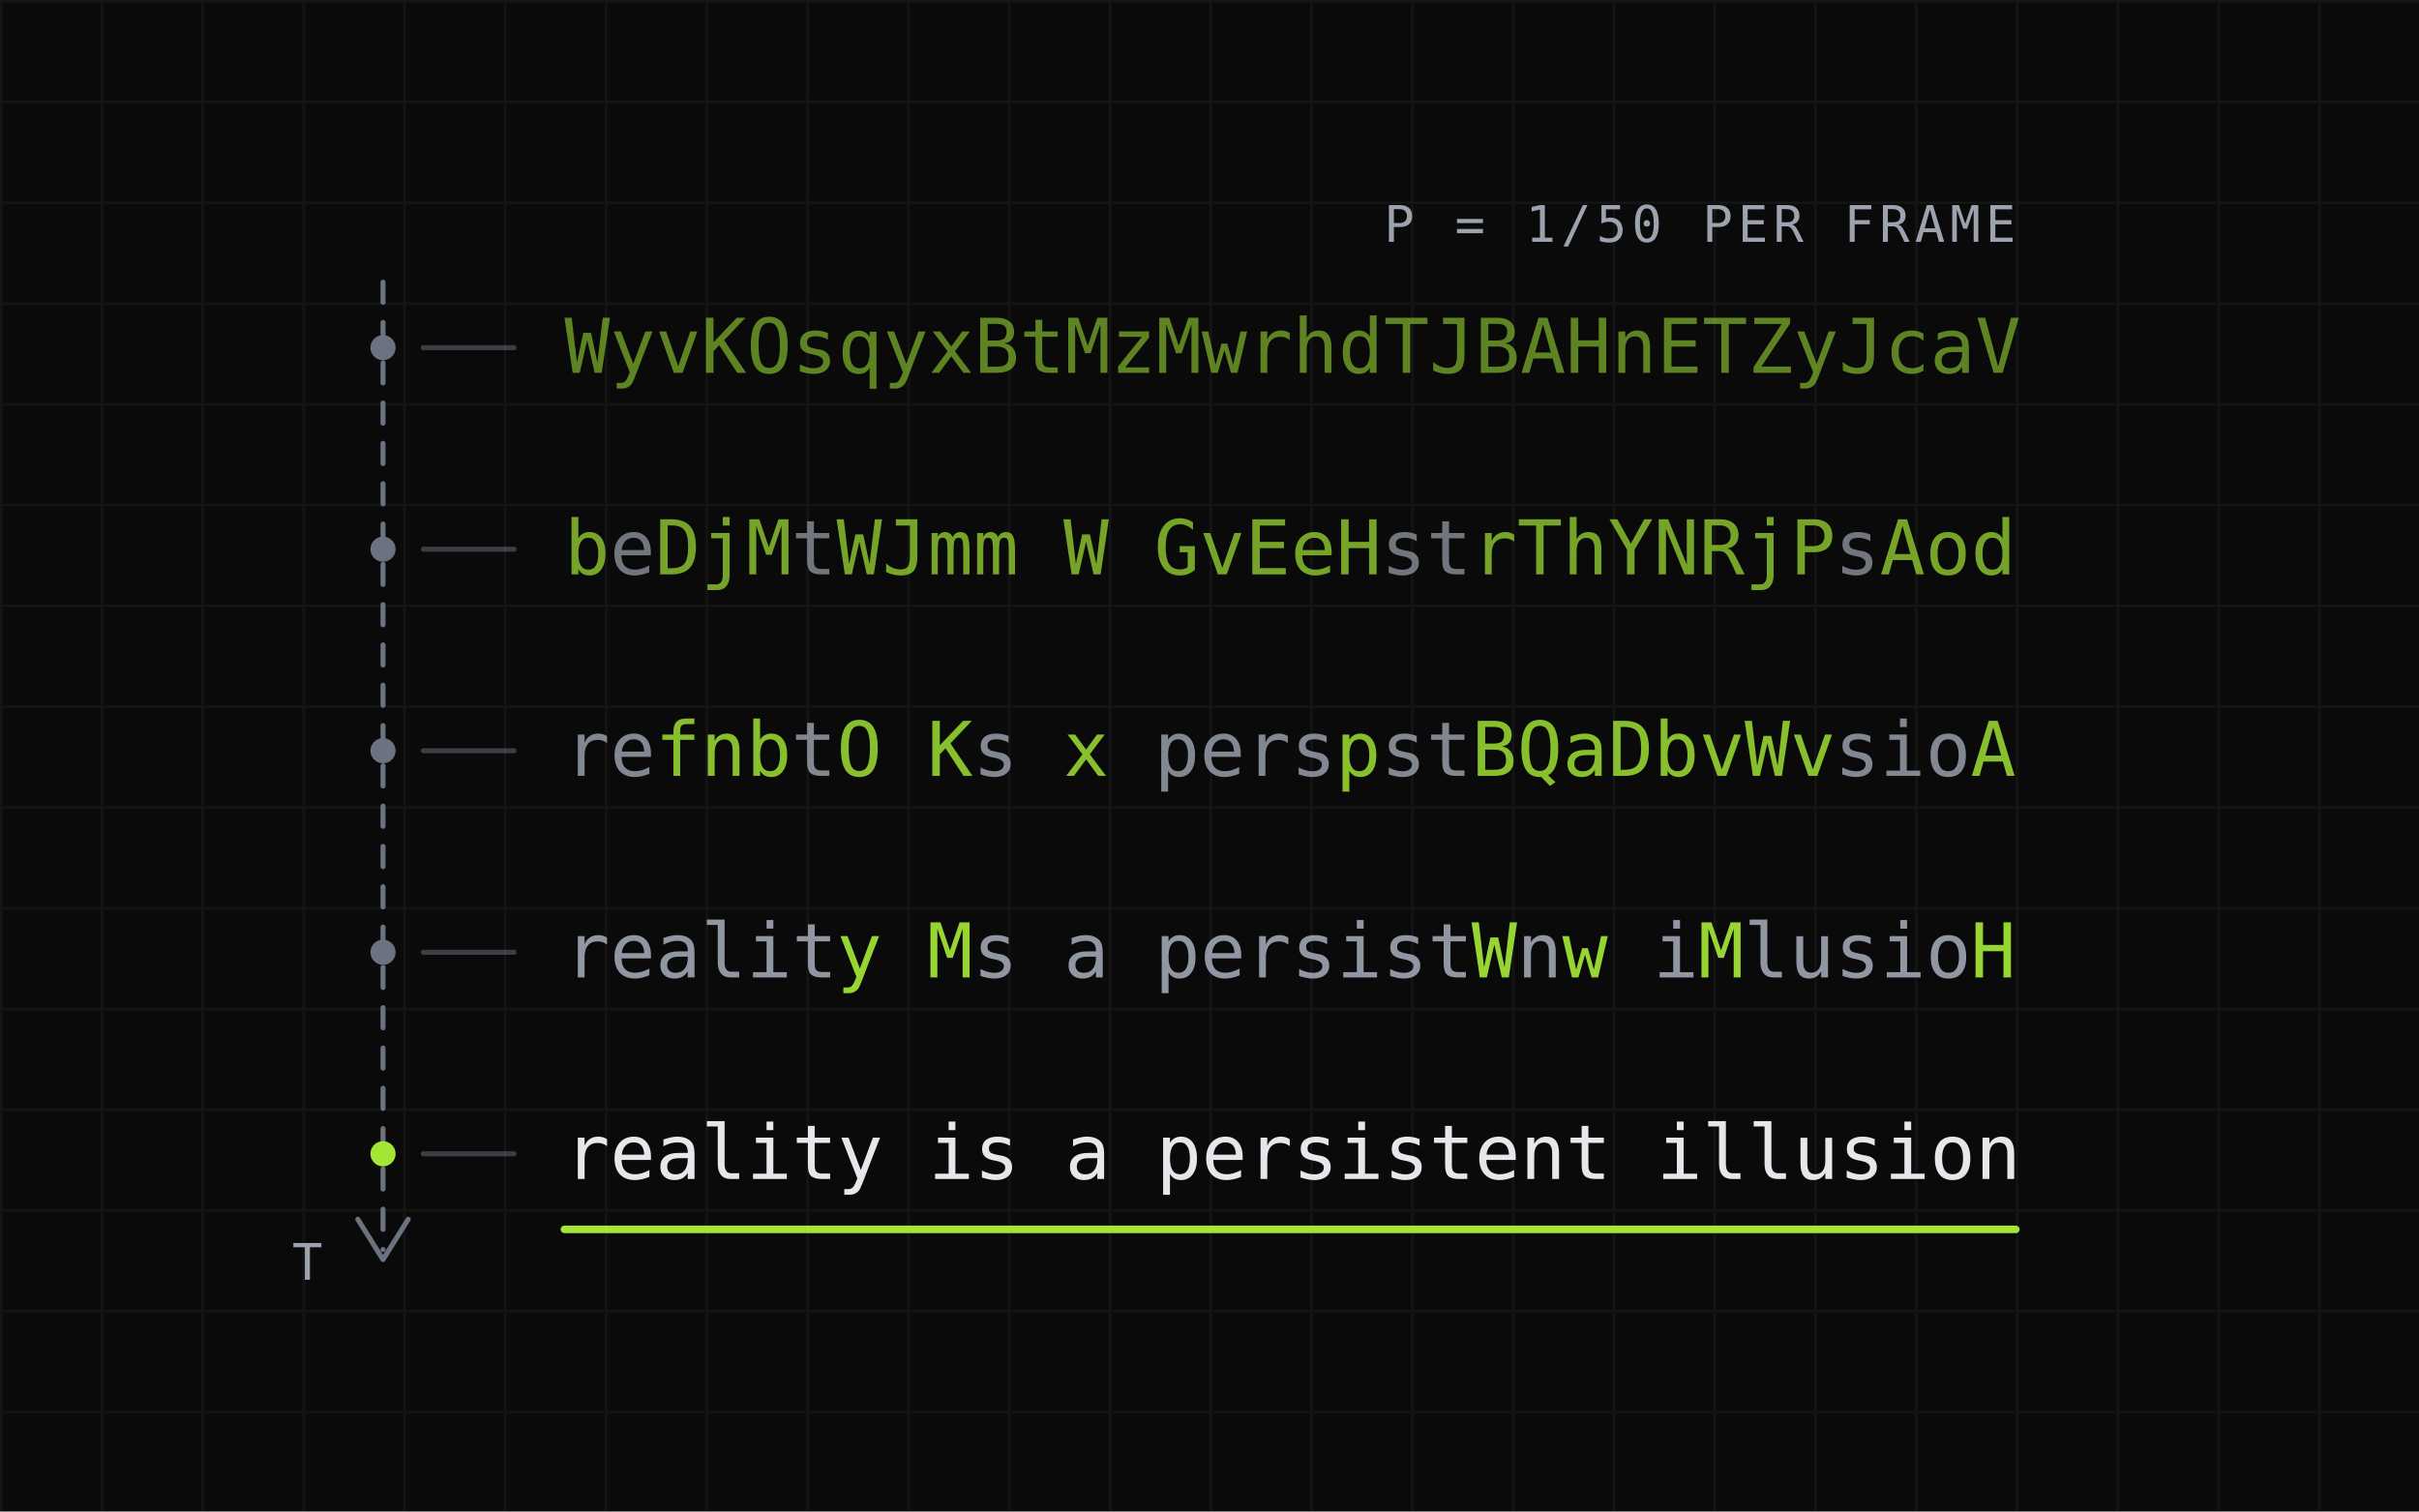
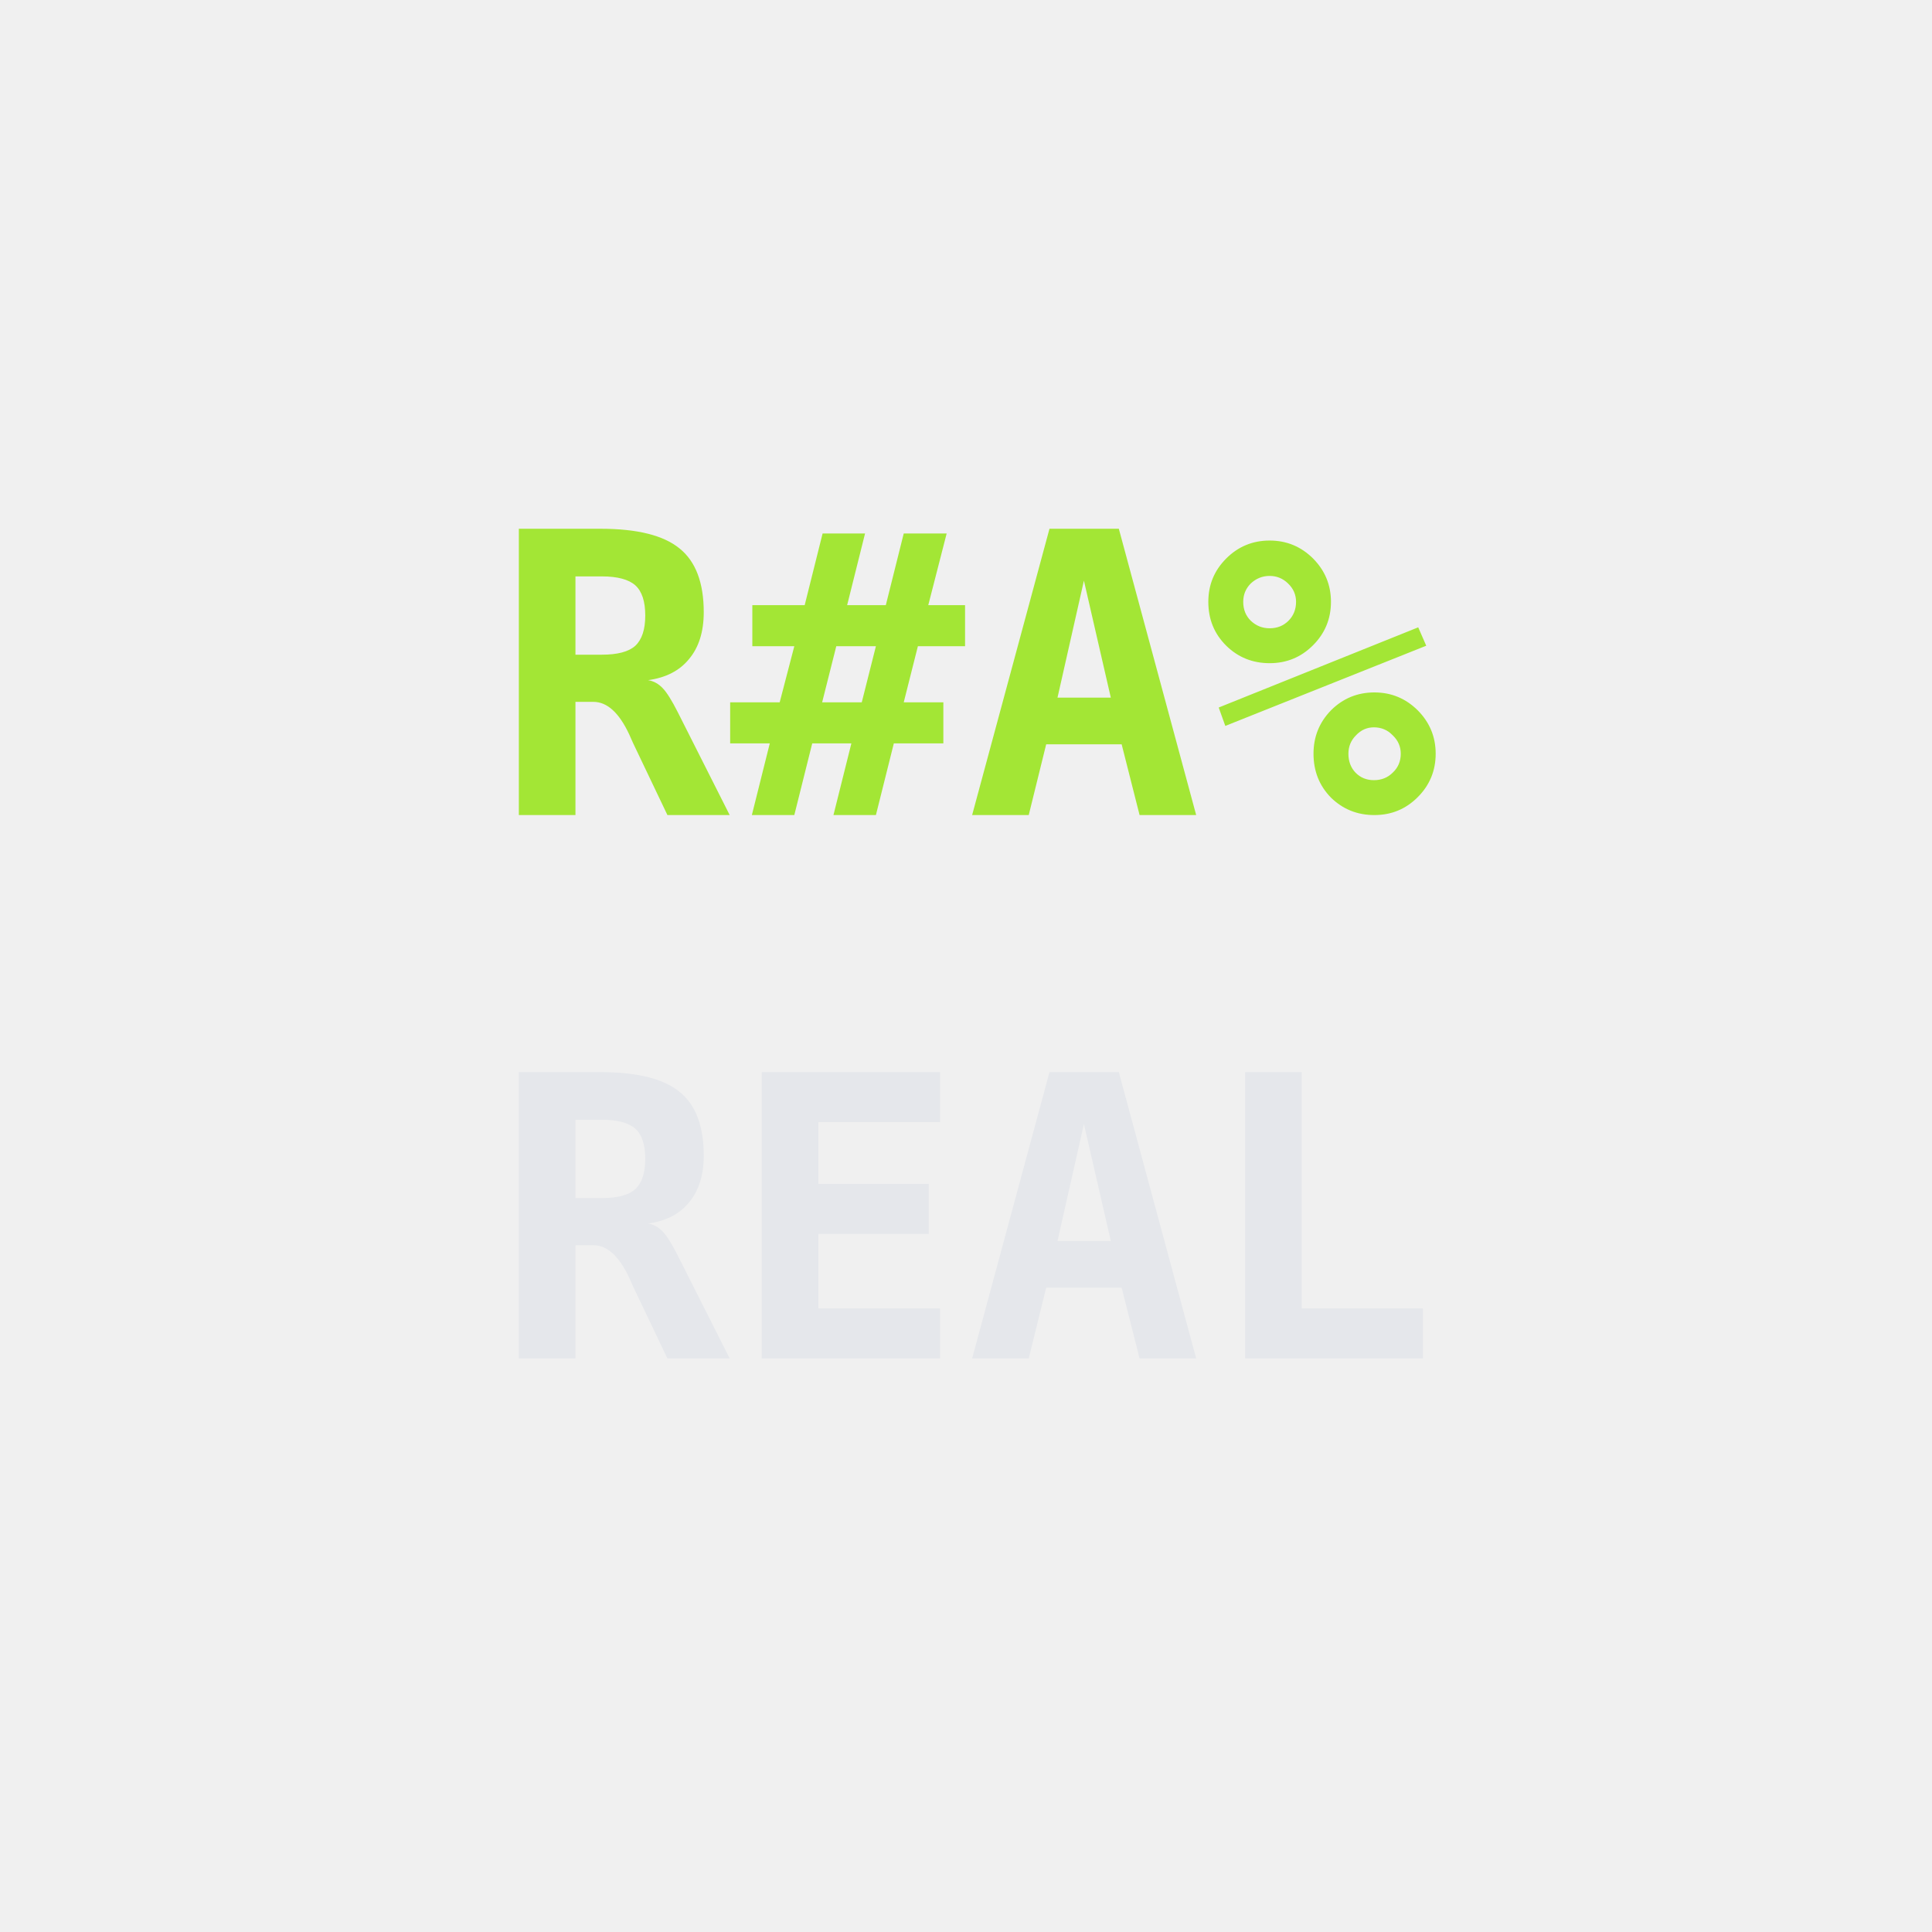
- <svg xmlns="http://www.w3.org/2000/svg" viewBox="0 0 480 300" role="img" aria-label="Time-lapse of scrambled letters resolving one by one into the phrase reality is a persistent illusion">
-   <defs>
-     <pattern id="g" width="20" height="20" patternUnits="userSpaceOnUse">
-       <path d="M20 0H0V20" fill="none" stroke="#fff" stroke-opacity="0.04" />
-     </pattern>
-   </defs>
-   <rect width="480" height="300" fill="#0a0a0a" />
-   <rect width="480" height="300" fill="url(#g)" />
-   <g stroke-linecap="round" stroke-linejoin="round">
-     <path d="M76 56V248" stroke="#6b7280" stroke-dasharray="4 4" fill="none" />
-     <path d="M71 242l5 8l5 -8" stroke="#6b7280" fill="none" />
-     <text x="64" y="254" font-family="ui-monospace, SFMono-Regular, Menlo, Consolas, monospace" font-size="10" fill="#9ca3af" letter-spacing="1" text-anchor="end">T</text>
-     <circle cx="76" cy="69" r="2.5" fill="#6b7280" stroke="none" />
-     <path d="M84 69H102" stroke="#6b7280" stroke-opacity="0.5" fill="none" />
-     <text y="74" font-family="ui-monospace, SFMono-Regular, Menlo, Consolas, monospace" font-size="15" xml:space="preserve" opacity="0.55">
-       <tspan x="112" textLength="288" lengthAdjust="spacing" fill="#a3e635">WyvKOsqyxBtMzMwrhdTJBAHnETZyJcaV</tspan>
-     </text>
-     <circle cx="76" cy="109" r="2.5" fill="#6b7280" stroke="none" />
-     <path d="M84 109H102" stroke="#6b7280" stroke-opacity="0.5" fill="none" />
-     <text y="114" font-family="ui-monospace, SFMono-Regular, Menlo, Consolas, monospace" font-size="15" xml:space="preserve" opacity="0.7">
-       <tspan x="112" textLength="9" lengthAdjust="spacing" fill="#a3e635">b</tspan>
-       <tspan x="121" textLength="9" lengthAdjust="spacing" fill="#9ca3af">e</tspan>
-       <tspan x="130" textLength="27" lengthAdjust="spacing" fill="#a3e635">DjM</tspan>
-       <tspan x="157" textLength="9" lengthAdjust="spacing" fill="#9ca3af">t</tspan>
-       <tspan x="166" textLength="36" lengthAdjust="spacing" fill="#a3e635">WJmm</tspan>
-       <tspan x="202" textLength="9" lengthAdjust="spacing" fill="#9ca3af"> </tspan>
-       <tspan x="211" textLength="9" lengthAdjust="spacing" fill="#a3e635">W</tspan>
-       <tspan x="220" textLength="9" lengthAdjust="spacing" fill="#9ca3af"> </tspan>
-       <tspan x="229" textLength="45" lengthAdjust="spacing" fill="#a3e635">GvEeH</tspan>
-       <tspan x="274" textLength="18" lengthAdjust="spacing" fill="#9ca3af">st</tspan>
-       <tspan x="292" textLength="72" lengthAdjust="spacing" fill="#a3e635">rThYNRjP</tspan>
-       <tspan x="364" textLength="9" lengthAdjust="spacing" fill="#9ca3af">s</tspan>
-       <tspan x="373" textLength="27" lengthAdjust="spacing" fill="#a3e635">Aod</tspan>
-     </text>
-     <circle cx="76" cy="149" r="2.5" fill="#6b7280" stroke="none" />
-     <path d="M84 149H102" stroke="#6b7280" stroke-opacity="0.5" fill="none" />
-     <text y="154" font-family="ui-monospace, SFMono-Regular, Menlo, Consolas, monospace" font-size="15" xml:space="preserve" opacity="0.82">
-       <tspan x="112" textLength="18" lengthAdjust="spacing" fill="#9ca3af">re</tspan>
-       <tspan x="130" textLength="27" lengthAdjust="spacing" fill="#a3e635">fnb</tspan>
-       <tspan x="157" textLength="9" lengthAdjust="spacing" fill="#9ca3af">t</tspan>
-       <tspan x="166" textLength="9" lengthAdjust="spacing" fill="#a3e635">O</tspan>
-       <tspan x="175" textLength="9" lengthAdjust="spacing" fill="#9ca3af"> </tspan>
-       <tspan x="184" textLength="9" lengthAdjust="spacing" fill="#a3e635">K</tspan>
-       <tspan x="193" textLength="18" lengthAdjust="spacing" fill="#9ca3af">s </tspan>
-       <tspan x="211" textLength="9" lengthAdjust="spacing" fill="#a3e635">x</tspan>
-       <tspan x="220" textLength="45" lengthAdjust="spacing" fill="#9ca3af"> pers</tspan>
-       <tspan x="265" textLength="9" lengthAdjust="spacing" fill="#a3e635">p</tspan>
-       <tspan x="274" textLength="18" lengthAdjust="spacing" fill="#9ca3af">st</tspan>
-       <tspan x="292" textLength="72" lengthAdjust="spacing" fill="#a3e635">BQaDbvWv</tspan>
-       <tspan x="364" textLength="27" lengthAdjust="spacing" fill="#9ca3af">sio</tspan>
-       <tspan x="391" textLength="9" lengthAdjust="spacing" fill="#a3e635">A</tspan>
-     </text>
-     <circle cx="76" cy="189" r="2.5" fill="#6b7280" stroke="none" />
-     <path d="M84 189H102" stroke="#6b7280" stroke-opacity="0.5" fill="none" />
-     <text y="194" font-family="ui-monospace, SFMono-Regular, Menlo, Consolas, monospace" font-size="15" xml:space="preserve" opacity="0.92">
-       <tspan x="112" textLength="54" lengthAdjust="spacing" fill="#9ca3af">realit</tspan>
-       <tspan x="166" textLength="9" lengthAdjust="spacing" fill="#a3e635">y</tspan>
-       <tspan x="175" textLength="9" lengthAdjust="spacing" fill="#9ca3af"> </tspan>
-       <tspan x="184" textLength="9" lengthAdjust="spacing" fill="#a3e635">M</tspan>
-       <tspan x="193" textLength="99" lengthAdjust="spacing" fill="#9ca3af">s a persist</tspan>
-       <tspan x="292" textLength="9" lengthAdjust="spacing" fill="#a3e635">W</tspan>
-       <tspan x="301" textLength="9" lengthAdjust="spacing" fill="#9ca3af">n</tspan>
-       <tspan x="310" textLength="9" lengthAdjust="spacing" fill="#a3e635">w</tspan>
-       <tspan x="319" textLength="18" lengthAdjust="spacing" fill="#9ca3af"> i</tspan>
-       <tspan x="337" textLength="9" lengthAdjust="spacing" fill="#a3e635">M</tspan>
-       <tspan x="346" textLength="45" lengthAdjust="spacing" fill="#9ca3af">lusio</tspan>
-       <tspan x="391" textLength="9" lengthAdjust="spacing" fill="#a3e635">H</tspan>
-     </text>
-     <circle cx="76" cy="229" r="2.5" fill="#a3e635" stroke="none" />
-     <path d="M84 229H102" stroke="#6b7280" stroke-opacity="0.5" fill="none" />
-     <text y="234" font-family="ui-monospace, SFMono-Regular, Menlo, Consolas, monospace" font-size="15" xml:space="preserve" opacity="1">
-       <tspan x="112" textLength="288" lengthAdjust="spacing" fill="#e5e7eb">reality is a persistent illusion</tspan>
-     </text>
-     <path d="M112 244H400" stroke="#a3e635" stroke-width="1.5" fill="none" />
-     <text x="400" y="48" font-family="ui-monospace, SFMono-Regular, Menlo, Consolas, monospace" font-size="10" fill="#9ca3af" letter-spacing="1" text-anchor="end">P = 1/50 PER FRAME</text>
-   </g>
+ <svg xmlns="http://www.w3.org/2000/svg" viewBox="0 0 64 64" role="img" aria-label="Scrambled letters resolving into a word">
+   <text x="32" y="27" fill="#a3e635" font-family="ui-monospace, SFMono-Regular, Menlo, Consolas, monospace" font-size="13" font-weight="600" text-anchor="middle">R#A%</text>
+   <text x="32" y="45" fill="#e5e7eb" font-family="ui-monospace, SFMono-Regular, Menlo, Consolas, monospace" font-size="13" font-weight="600" text-anchor="middle">REAL</text>
</svg>
